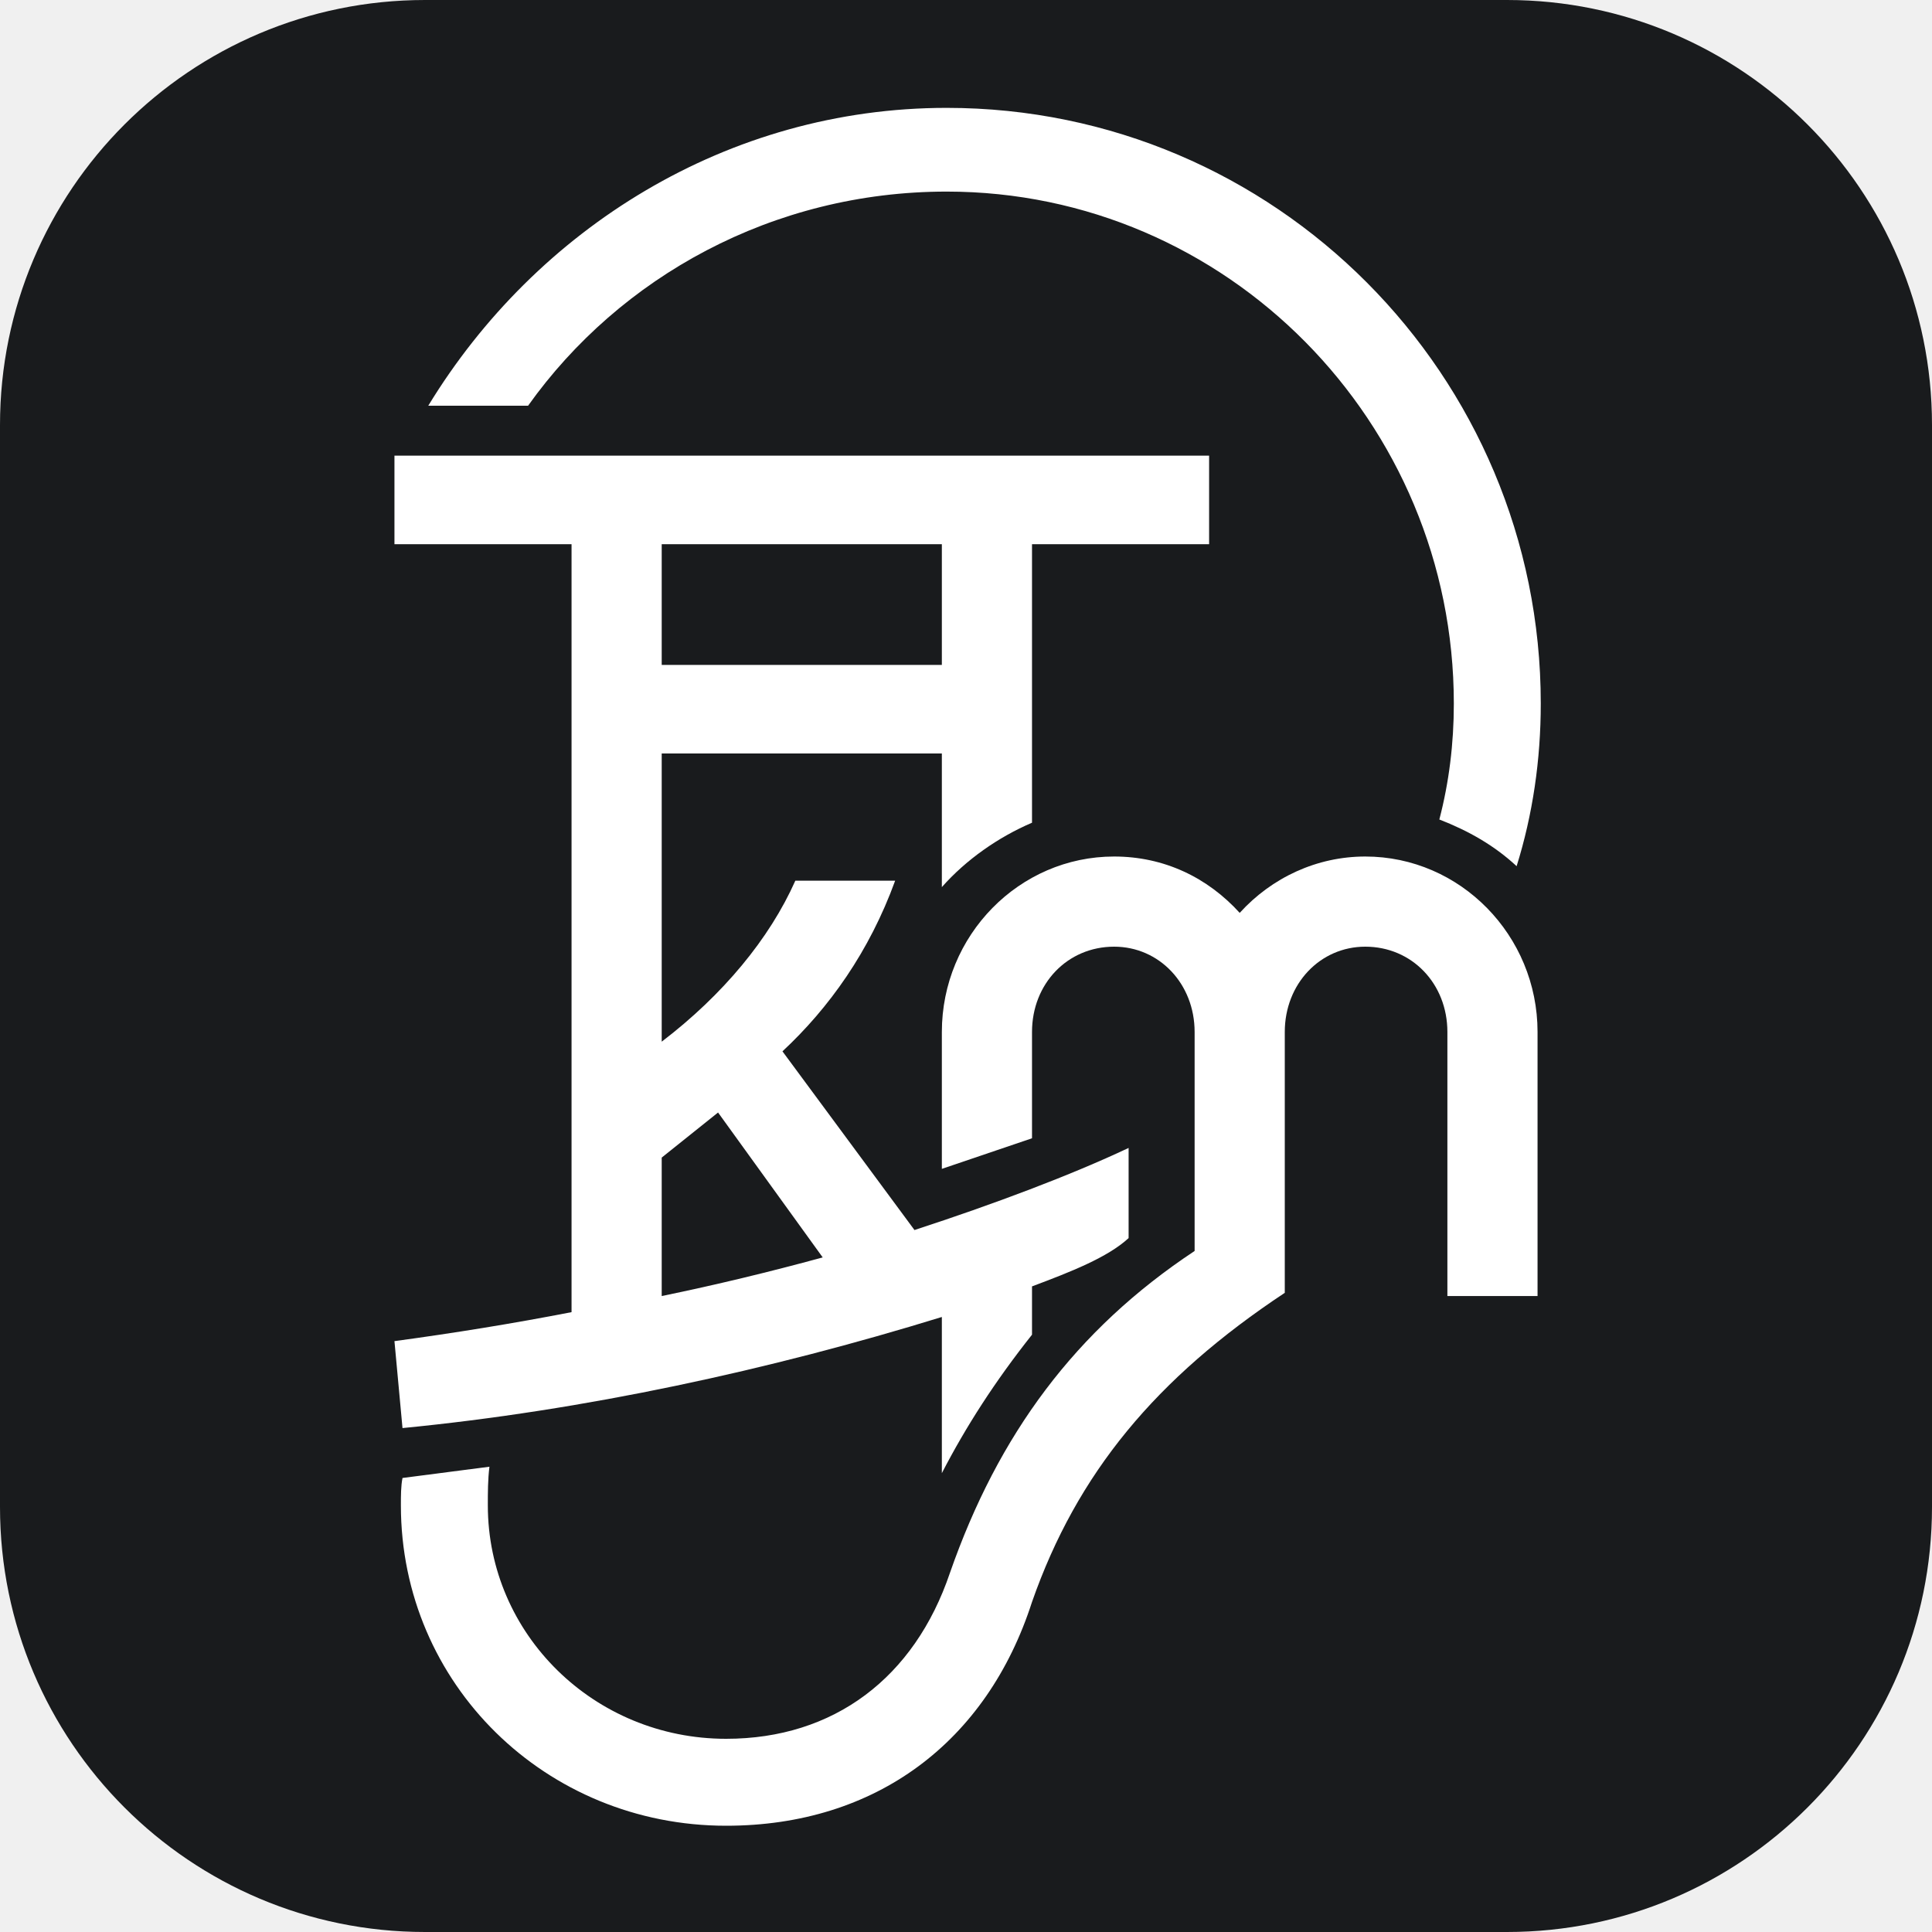
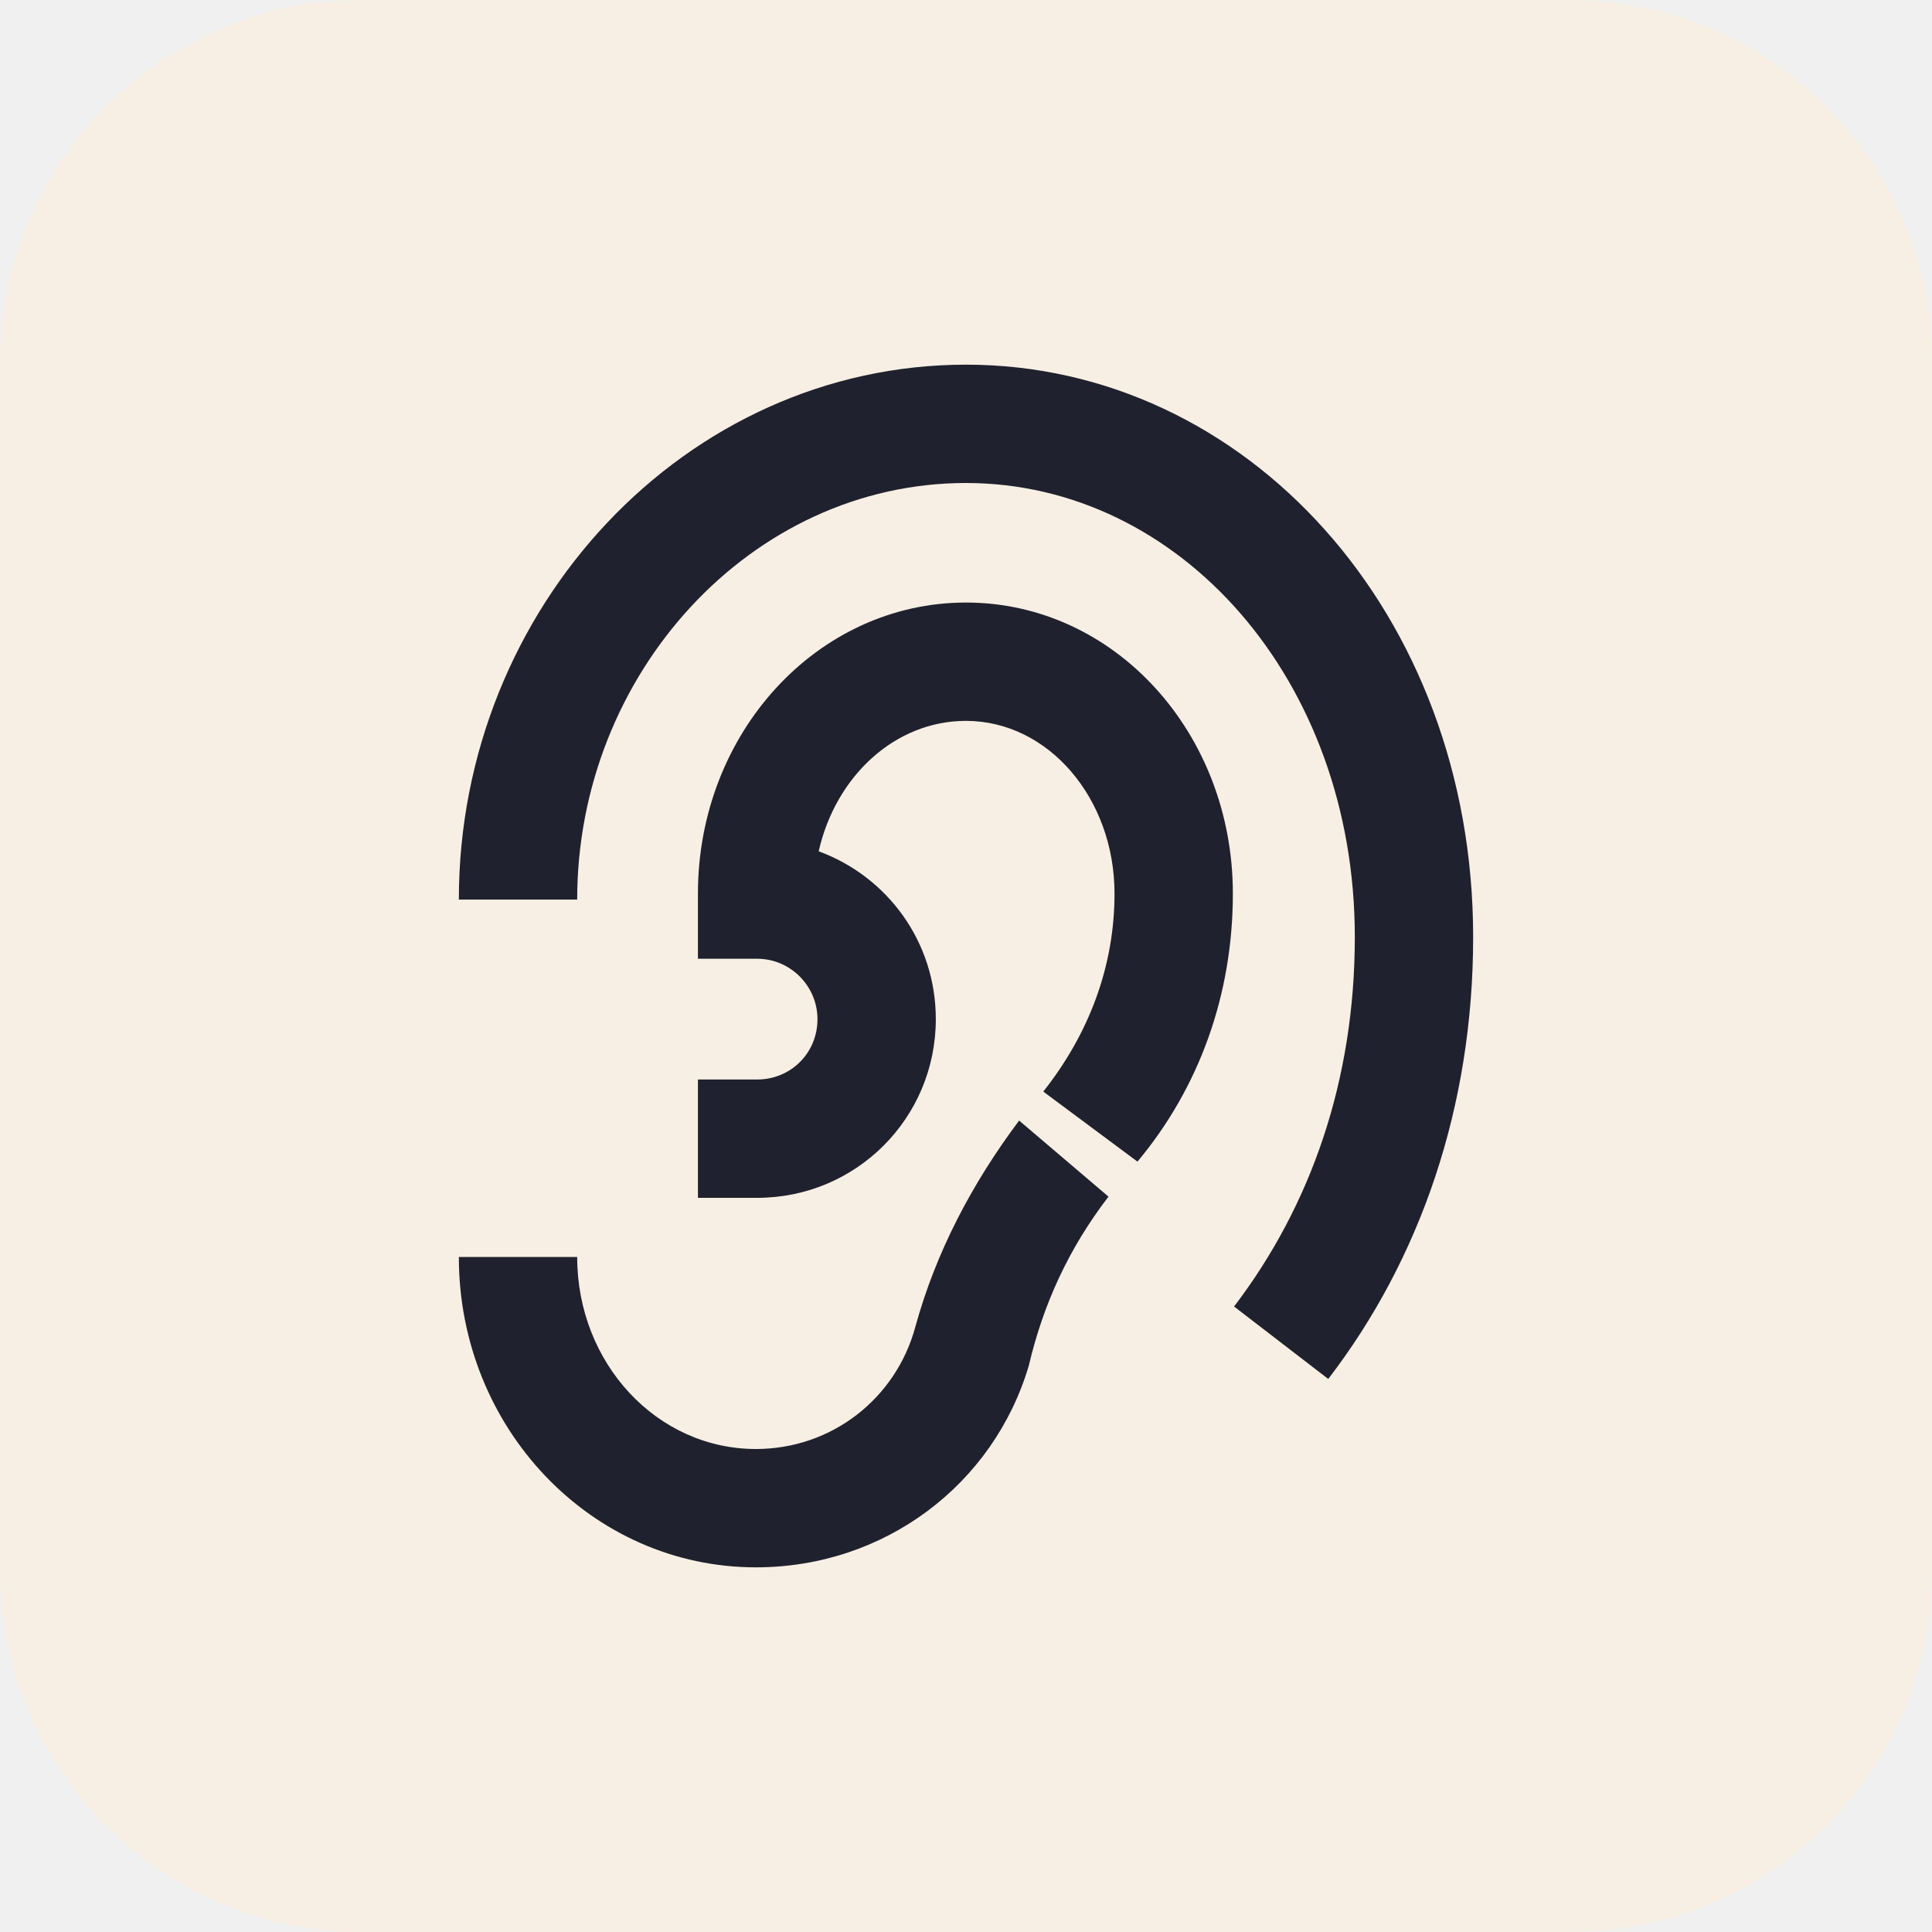
- <svg xmlns="http://www.w3.org/2000/svg" width="512" height="512" viewBox="200 200 1200 1200" fill="#ffffff">
-   <rect x="200" y="200" width="1200" height="1200" rx="264" fill="#191b1d" />
-   <path d="M466 452C533 342 652 267 788 267C992 267 1157 433 1157 637C1157 672 1152 706 1142 738C1128 725 1112 716 1094 709C1100 686 1103 662 1103 637C1103 462 962 319 788 319C680 319 585 372 528 452Z" />
-   <path d="M445 483H951V538H841V711C820 720 800 734 785 751V668H611V847C649 818 678 783 694 747H756C740 791 715 826 686 853L768 964C817 948 865 930 901 913V969C888 981 865 990 841 999V1029C818 1058 800 1086 785 1115V1018C678 1051 563 1076 450 1087L445 1033C482 1028 519 1022 555 1015V538H445ZM611 538V613H785V538ZM611 919V1005C645 998 678 990 711 981L646 891Z" fill-rule="evenodd" />
-   <path d="M785 926V841C785 781 833 732 892 732C923 732 950 745 970 767C990 745 1018 732 1048 732C1107 732 1155 781 1155 841V1005H1099V841C1099 811 1077 788 1048 788C1020 788 998 811 998 841V1003C918 1056 869 1115 841 1195C813 1282 744 1334 651 1334C539 1334 449 1246 449 1135C449 1129 449 1123 450 1118L504 1111C503 1119 503 1127 503 1135C503 1215 569 1280 651 1280C718 1280 768 1242 790 1177C820 1091 868 1026 942 977V841C942 811 920 788 892 788C863 788 841 811 841 841V907Z" />
+ <svg xmlns="http://www.w3.org/2000/svg" width="512" height="512" viewBox="0 0 1600 1600" fill="#20212e">
+   <rect width="1600" height="1600" rx="300" fill="#f7efe3" />
+   <path d="M380 745C380 503 568 302 800 302C1032 302 1220 508 1220 776C1220 917 1176 1043 1100 1142L1022 1082C1086 998 1122 894 1122 776C1122 563 977 400 800 400C622 400 478 558 478 745Z" />
+   <path d="M578 794V740C578 607 677 499 800 499C923 499 1021 607 1021 740C1021 824 993 901 942 962L864 904C902 856 923 800 923 740C923 661 868 597 800 597C741 597 692 643 678 705C735 726 775 780 775 844C775 926 709 992 627 992H578V894H627C655 894 677 872 677 844C677 817 655 794 627 794Z" />
+   <path d="M380 1041H478C478 1129 544 1200 626 1200C689 1200 742 1158 758 1099C775 1037 805 980 844 928L918 991C885 1034 864 1080 852 1131C823 1229 733 1298 626 1298C490 1298 380 1183 380 1041Z" />
</svg>
